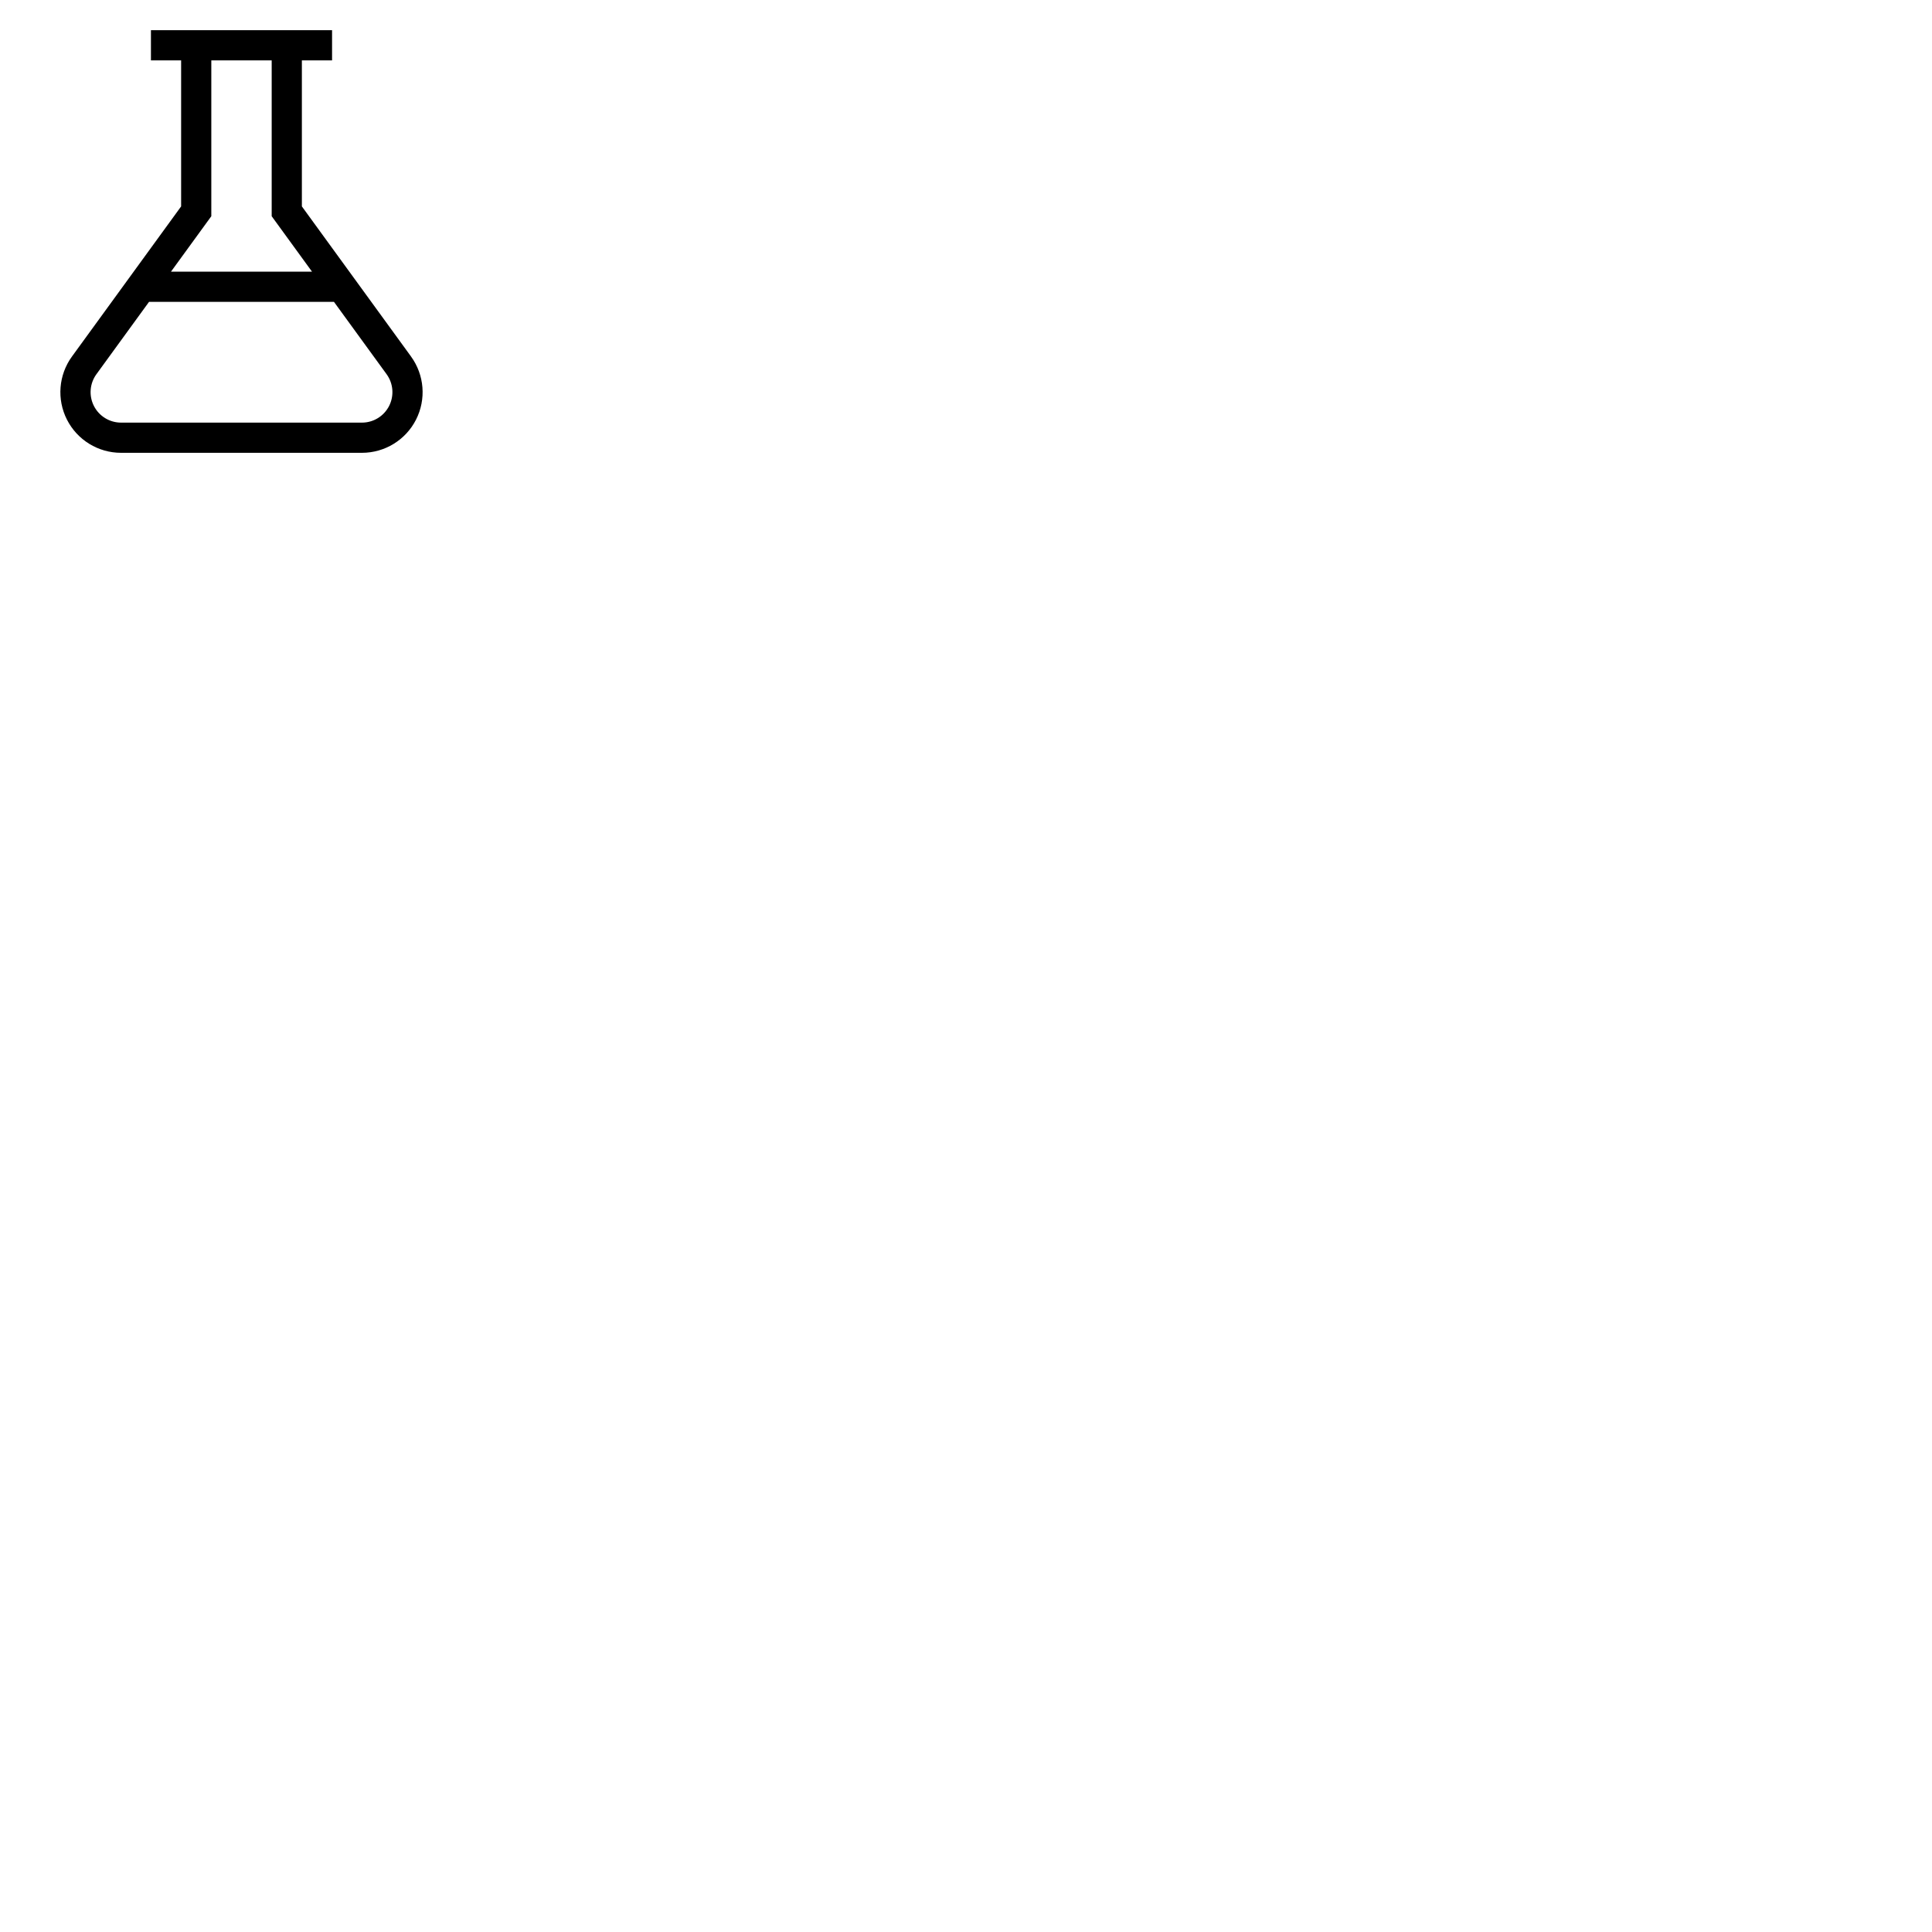
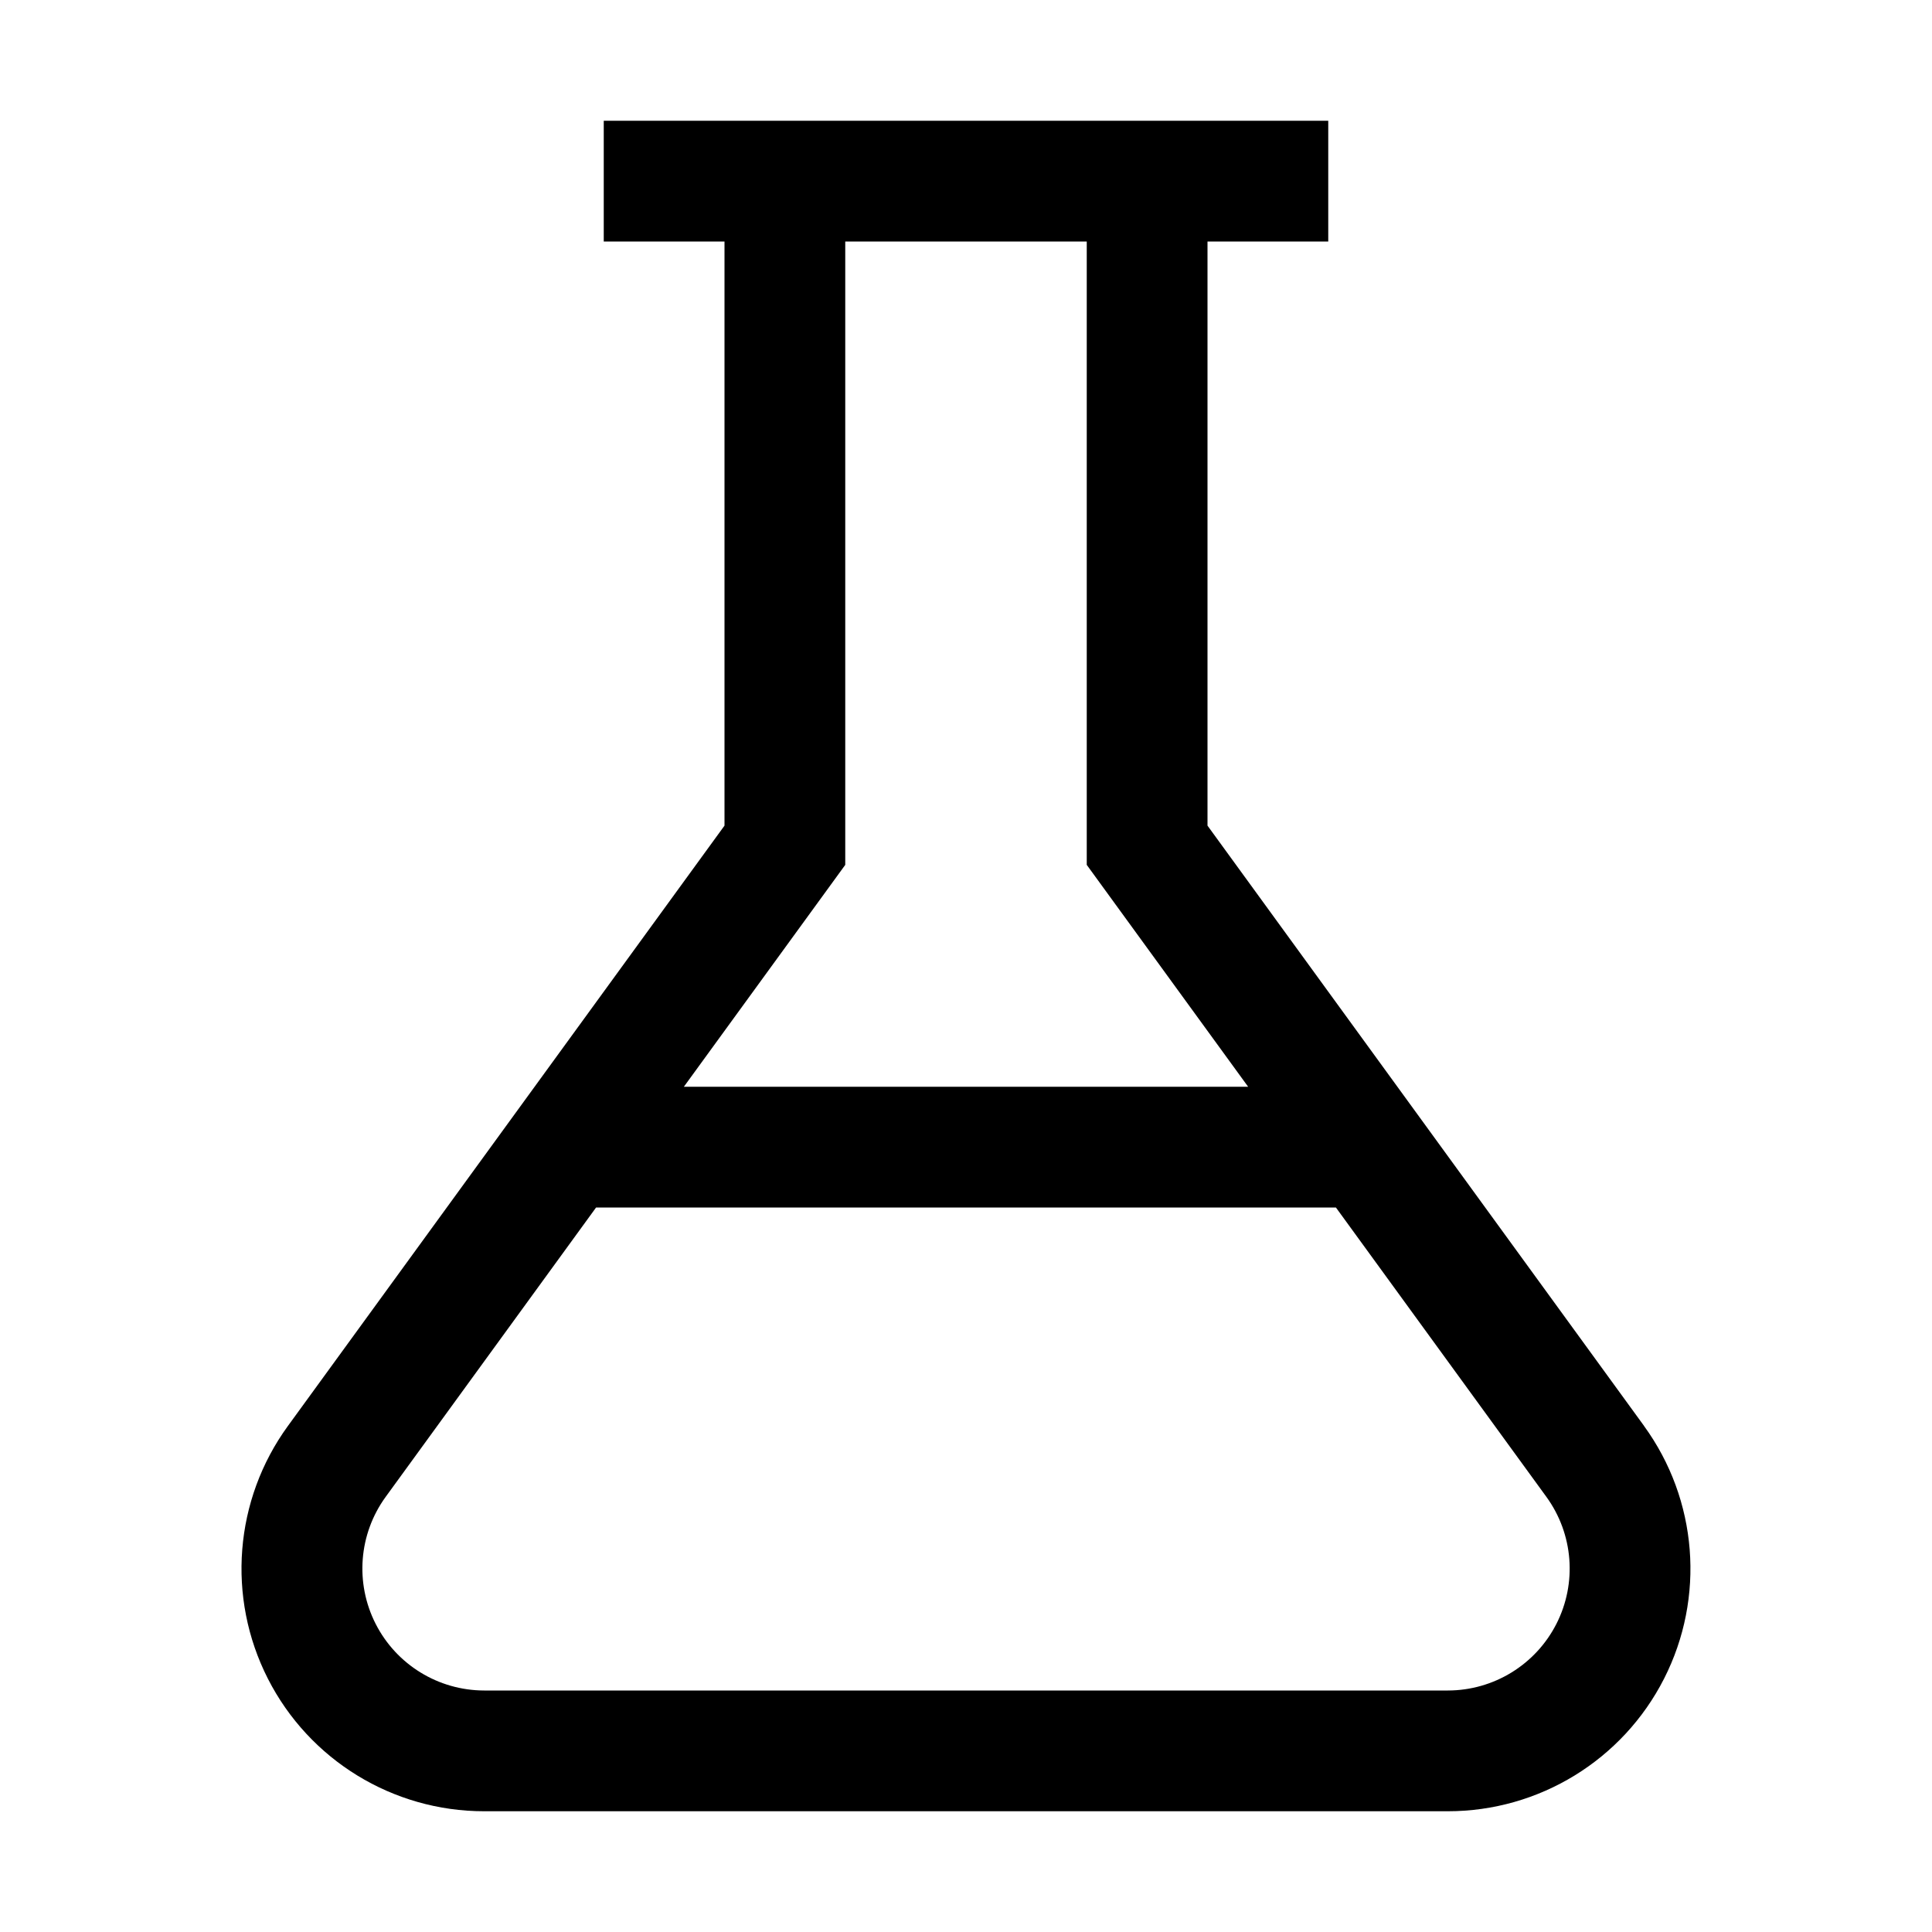
- <svg xmlns="http://www.w3.org/2000/svg" width="128" height="128" viewBox="0 0 128 128">
+ <svg xmlns="http://www.w3.org/2000/svg" width="32" height="32" viewBox="0 0 32 32">
  <path fill="currentColor" d="M27.231 23.618L20 13.675V4h2V2H10v2h2v9.675l-7.231 9.943A4.018 4.018 0 0 0 8.019 30H23.98a4.018 4.018 0 0 0 3.25-6.382M14 14.325V4h4v10.325L20.673 18h-9.346ZM23.981 28H8.02a2.02 2.02 0 0 1-1.633-3.206L9.873 20h12.254l3.487 4.794A2.02 2.02 0 0 1 23.981 28" />
</svg>
